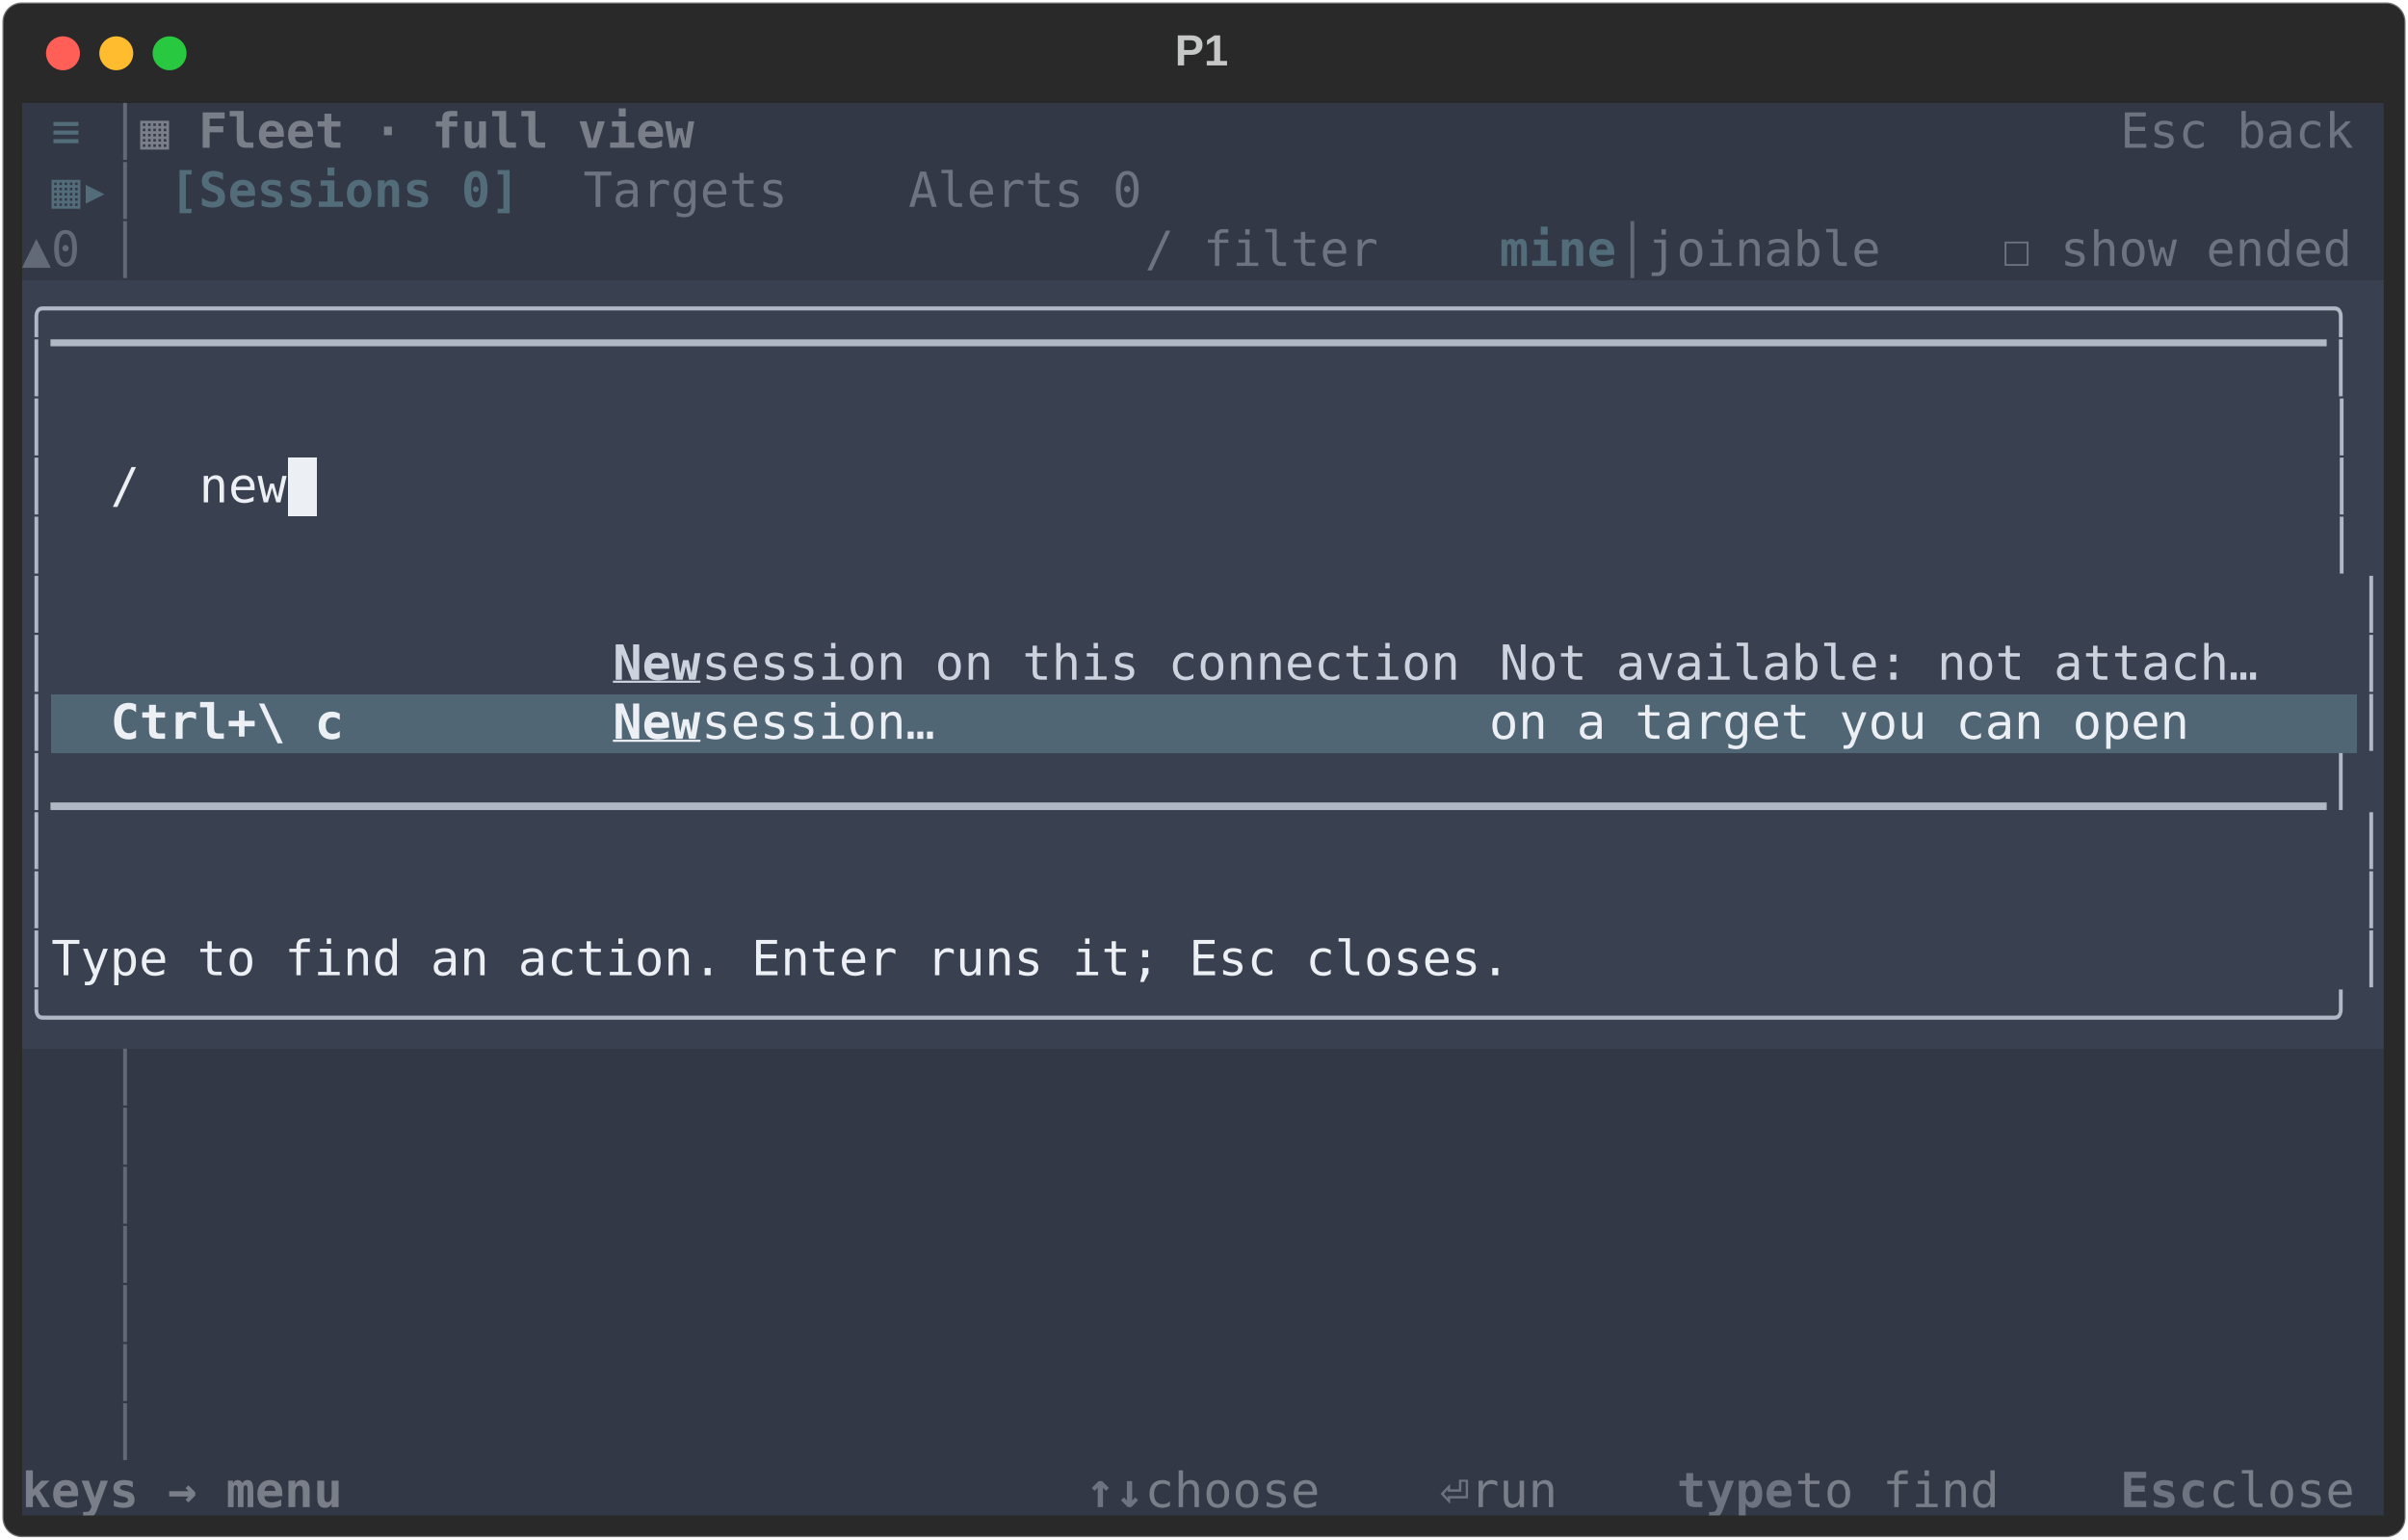
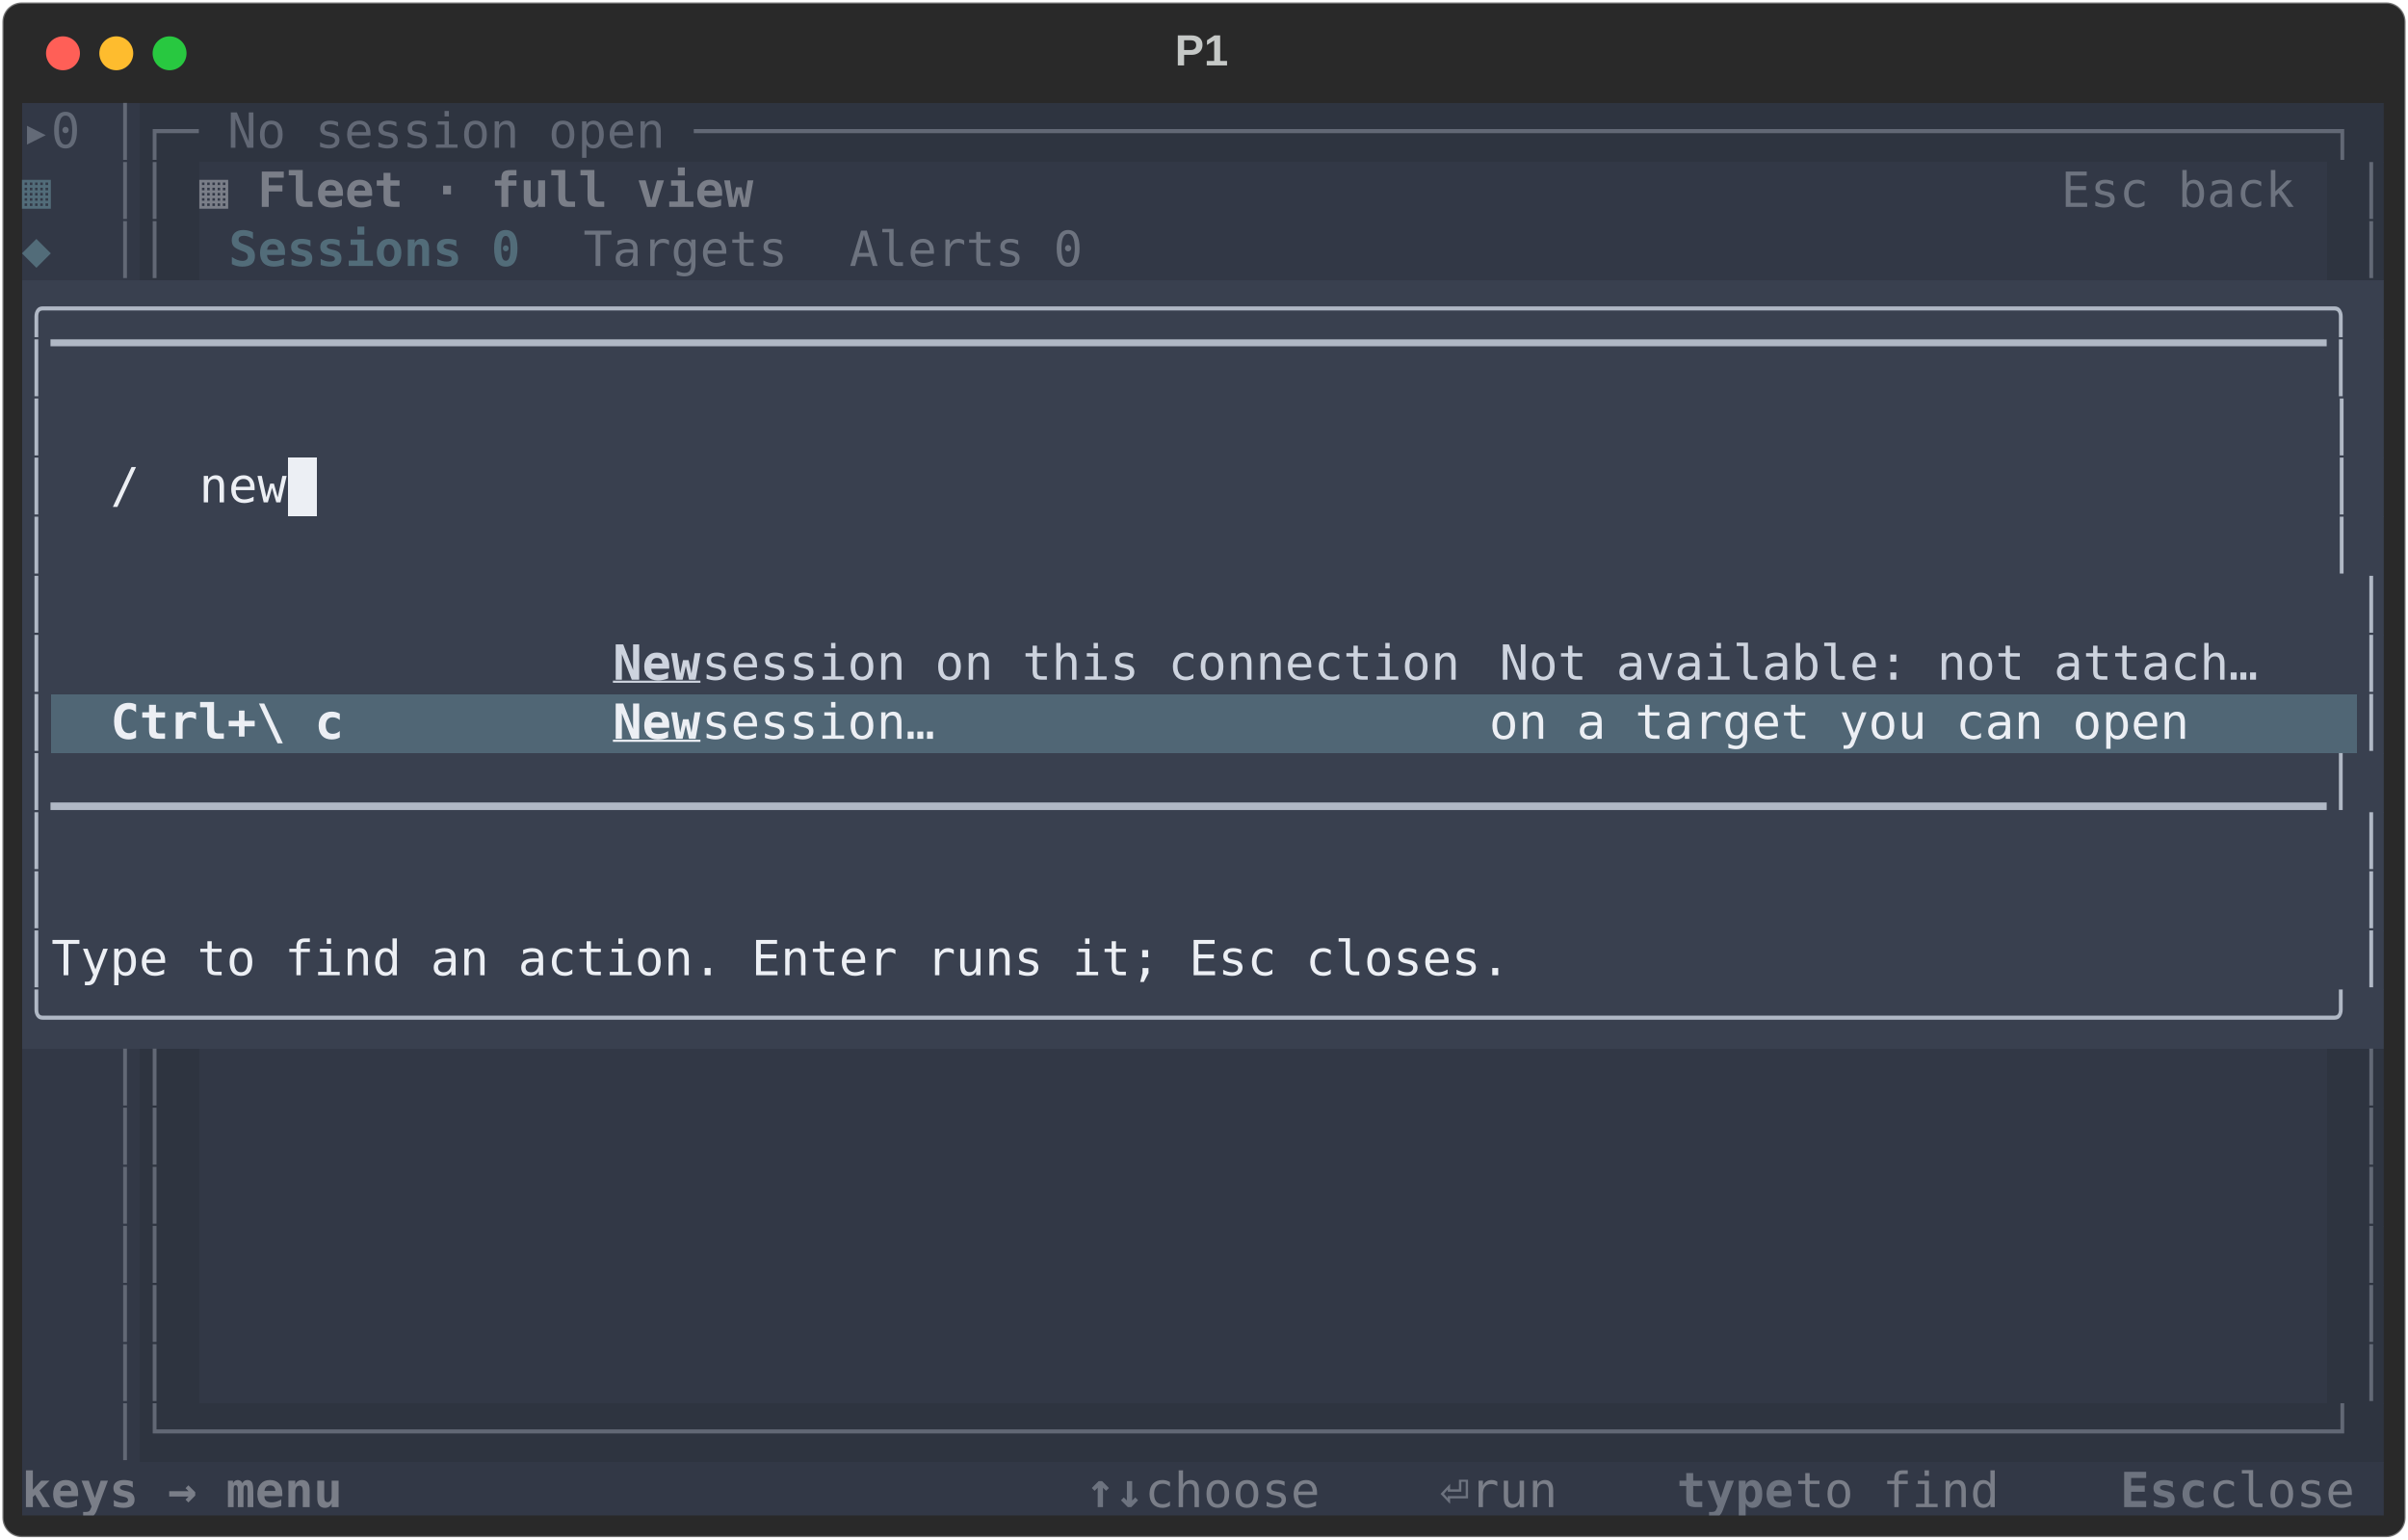
<svg xmlns="http://www.w3.org/2000/svg" class="rich-terminal" viewBox="0 0 994 635.6">
  <style>

    @font-face {
        font-family: "Fira Code";
        src: local("FiraCode-Regular"),
                url("https://cdnjs.cloudflare.com/ajax/libs/firacode/6.2.0/woff2/FiraCode-Regular.woff2") format("woff2"),
                url("https://cdnjs.cloudflare.com/ajax/libs/firacode/6.2.0/woff/FiraCode-Regular.woff") format("woff");
        font-style: normal;
        font-weight: 400;
    }
    @font-face {
        font-family: "Fira Code";
        src: local("FiraCode-Bold"),
                url("https://cdnjs.cloudflare.com/ajax/libs/firacode/6.2.0/woff2/FiraCode-Bold.woff2") format("woff2"),
                url("https://cdnjs.cloudflare.com/ajax/libs/firacode/6.2.0/woff/FiraCode-Bold.woff") format("woff");
        font-style: bold;
        font-weight: 700;
    }

    .terminal-p1-matrix {
        font-family: Fira Code, monospace;
        font-size: 20px;
        line-height: 24.4px;
        font-variant-east-asian: full-width;
    }

    .terminal-p1-title {
        font-size: 18px;
        font-weight: bold;
        font-family: arial;
    }

-     .terminal-p1-r1 { fill: #7a7e88 }
- .terminal-p1-r2 { fill: #526c79 }
+     .terminal-p1-r1 { fill: #636a77 }
+ .terminal-p1-r2 { fill: #7a7e88 }
.terminal-p1-r3 { fill: #626875 }
- .terminal-p1-r4 { fill: #7a7e88;font-weight: bold }
- .terminal-p1-r5 { fill: #6d737f }
- .terminal-p1-r6 { fill: #c5c8c6 }
- .terminal-p1-r7 { fill: #526c79;font-weight: bold }
- .terminal-p1-r8 { fill: #636a77 }
- .terminal-p1-r9 { fill: #b0b8c5 }
- .terminal-p1-r10 { fill: #00ff00 }
- .terminal-p1-r11 { fill: #eceff4 }
+ .terminal-p1-r4 { fill: #c5c8c6 }
+ .terminal-p1-r5 { fill: #526c79 }
+ .terminal-p1-r6 { fill: #eceff4 }
+ .terminal-p1-r7 { fill: #7a7e88;font-weight: bold }
+ .terminal-p1-r8 { fill: #6d737f }
+ .terminal-p1-r9 { fill: #526c79;font-weight: bold }
+ .terminal-p1-r10 { fill: #b0b8c5 }
+ .terminal-p1-r11 { fill: #00ff00 }
.terminal-p1-r12 { fill: #2e3440 }
.terminal-p1-r13 { fill: #848891 }
.terminal-p1-r14 { fill: #cdd3de;font-weight: bold }
.terminal-p1-r15 { fill: #cdd3de;font-weight: bold;text-decoration: underline; }
.terminal-p1-r16 { fill: #cdd3de }
.terminal-p1-r17 { fill: #eceff4;font-weight: bold }
.terminal-p1-r18 { fill: #eceff4;font-weight: bold;text-decoration: underline; }
.terminal-p1-r19 { fill: #6d737f;font-weight: bold }
    </style>
  <defs>
    <clipPath id="terminal-p1-clip-terminal">
      <rect x="0" y="0" width="975.0" height="584.6" />
    </clipPath>
    <clipPath id="terminal-p1-line-0">
      <rect x="0" y="1.5" width="976" height="24.65" />
    </clipPath>
    <clipPath id="terminal-p1-line-1">
      <rect x="0" y="25.9" width="976" height="24.65" />
    </clipPath>
    <clipPath id="terminal-p1-line-2">
      <rect x="0" y="50.3" width="976" height="24.65" />
    </clipPath>
    <clipPath id="terminal-p1-line-3">
      <rect x="0" y="74.7" width="976" height="24.65" />
    </clipPath>
    <clipPath id="terminal-p1-line-4">
      <rect x="0" y="99.1" width="976" height="24.65" />
    </clipPath>
    <clipPath id="terminal-p1-line-5">
      <rect x="0" y="123.5" width="976" height="24.65" />
    </clipPath>
    <clipPath id="terminal-p1-line-6">
      <rect x="0" y="147.9" width="976" height="24.65" />
    </clipPath>
    <clipPath id="terminal-p1-line-7">
      <rect x="0" y="172.3" width="976" height="24.65" />
    </clipPath>
    <clipPath id="terminal-p1-line-8">
      <rect x="0" y="196.7" width="976" height="24.65" />
    </clipPath>
    <clipPath id="terminal-p1-line-9">
      <rect x="0" y="221.1" width="976" height="24.65" />
    </clipPath>
    <clipPath id="terminal-p1-line-10">
      <rect x="0" y="245.5" width="976" height="24.65" />
    </clipPath>
    <clipPath id="terminal-p1-line-11">
      <rect x="0" y="269.9" width="976" height="24.65" />
    </clipPath>
    <clipPath id="terminal-p1-line-12">
      <rect x="0" y="294.3" width="976" height="24.65" />
    </clipPath>
    <clipPath id="terminal-p1-line-13">
      <rect x="0" y="318.7" width="976" height="24.65" />
    </clipPath>
    <clipPath id="terminal-p1-line-14">
      <rect x="0" y="343.1" width="976" height="24.65" />
    </clipPath>
    <clipPath id="terminal-p1-line-15">
      <rect x="0" y="367.5" width="976" height="24.65" />
    </clipPath>
    <clipPath id="terminal-p1-line-16">
      <rect x="0" y="391.9" width="976" height="24.65" />
    </clipPath>
    <clipPath id="terminal-p1-line-17">
      <rect x="0" y="416.3" width="976" height="24.65" />
    </clipPath>
    <clipPath id="terminal-p1-line-18">
      <rect x="0" y="440.7" width="976" height="24.65" />
    </clipPath>
    <clipPath id="terminal-p1-line-19">
      <rect x="0" y="465.1" width="976" height="24.65" />
    </clipPath>
    <clipPath id="terminal-p1-line-20">
      <rect x="0" y="489.5" width="976" height="24.65" />
    </clipPath>
    <clipPath id="terminal-p1-line-21">
      <rect x="0" y="513.9" width="976" height="24.65" />
    </clipPath>
    <clipPath id="terminal-p1-line-22">
      <rect x="0" y="538.3" width="976" height="24.65" />
    </clipPath>
  </defs>
  <rect fill="#292929" stroke="rgba(255,255,255,0.35)" stroke-width="1" x="1" y="1" width="992" height="633.6" rx="8" />
  <text class="terminal-p1-title" fill="#c5c8c6" text-anchor="middle" x="496" y="27">P1</text>
  <g transform="translate(26,22)">
    <circle cx="0" cy="0" r="7" fill="#ff5f57" />
    <circle cx="22" cy="0" r="7" fill="#febc2e" />
    <circle cx="44" cy="0" r="7" fill="#28c840" />
  </g>
  <g transform="translate(9, 41)" clip-path="url(#terminal-p1-clip-terminal)">
-     <rect fill="#323846" x="0" y="1.5" width="12.2" height="24.65" shape-rendering="crispEdges" />
-     <rect fill="#323846" x="12.2" y="1.5" width="12.2" height="24.65" shape-rendering="crispEdges" />
+     <rect fill="#323846" x="0" y="1.5" width="24.4" height="24.65" shape-rendering="crispEdges" />
    <rect fill="#323846" x="24.4" y="1.5" width="12.2" height="24.65" shape-rendering="crispEdges" />
    <rect fill="#323846" x="36.6" y="1.5" width="12.2" height="24.65" shape-rendering="crispEdges" />
-     <rect fill="#323846" x="48.8" y="1.5" width="244" height="24.65" shape-rendering="crispEdges" />
-     <rect fill="#323846" x="292.8" y="1.5" width="573.4" height="24.65" shape-rendering="crispEdges" />
-     <rect fill="#323846" x="866.2" y="1.5" width="97.6" height="24.65" shape-rendering="crispEdges" />
-     <rect fill="#323846" x="963.8" y="1.5" width="12.2" height="24.65" shape-rendering="crispEdges" />
+     <rect fill="#2e3440" x="48.8" y="1.5" width="927.2" height="24.65" shape-rendering="crispEdges" />
    <rect fill="#323846" x="0" y="25.9" width="12.2" height="24.65" shape-rendering="crispEdges" />
    <rect fill="#323846" x="12.2" y="25.9" width="24.4" height="24.65" shape-rendering="crispEdges" />
    <rect fill="#323846" x="36.6" y="25.9" width="12.2" height="24.65" shape-rendering="crispEdges" />
-     <rect fill="#323846" x="48.8" y="25.9" width="12.2" height="24.65" shape-rendering="crispEdges" />
-     <rect fill="#323846" x="61" y="25.9" width="146.4" height="24.65" shape-rendering="crispEdges" />
-     <rect fill="#323846" x="207.4" y="25.9" width="24.4" height="24.65" shape-rendering="crispEdges" />
-     <rect fill="#323846" x="231.8" y="25.9" width="109.8" height="24.65" shape-rendering="crispEdges" />
-     <rect fill="#323846" x="341.6" y="25.9" width="24.4" height="24.65" shape-rendering="crispEdges" />
-     <rect fill="#323846" x="366" y="25.9" width="122" height="24.65" shape-rendering="crispEdges" />
-     <rect fill="#323846" x="488" y="25.9" width="488" height="24.65" shape-rendering="crispEdges" />
-     <rect fill="#323846" x="0" y="50.3" width="24.4" height="24.65" shape-rendering="crispEdges" />
-     <rect fill="#323846" x="24.4" y="50.3" width="12.2" height="24.65" shape-rendering="crispEdges" />
+     <rect fill="#2e3440" x="48.8" y="25.9" width="12.2" height="24.65" shape-rendering="crispEdges" />
+     <rect fill="#2e3440" x="61" y="25.9" width="12.2" height="24.65" shape-rendering="crispEdges" />
+     <rect fill="#323846" x="73.2" y="25.9" width="244" height="24.65" shape-rendering="crispEdges" />
+     <rect fill="#323846" x="317.2" y="25.9" width="524.6" height="24.65" shape-rendering="crispEdges" />
+     <rect fill="#323846" x="841.8" y="25.9" width="97.6" height="24.65" shape-rendering="crispEdges" />
+     <rect fill="#323846" x="939.4" y="25.9" width="12.2" height="24.65" shape-rendering="crispEdges" />
+     <rect fill="#2e3440" x="951.6" y="25.9" width="12.2" height="24.65" shape-rendering="crispEdges" />
+     <rect fill="#2e3440" x="963.8" y="25.9" width="12.2" height="24.65" shape-rendering="crispEdges" />
+     <rect fill="#323846" x="0" y="50.3" width="12.2" height="24.65" shape-rendering="crispEdges" />
+     <rect fill="#323846" x="12.2" y="50.3" width="24.4" height="24.65" shape-rendering="crispEdges" />
    <rect fill="#323846" x="36.6" y="50.3" width="12.2" height="24.65" shape-rendering="crispEdges" />
-     <rect fill="#323846" x="48.8" y="50.3" width="414.8" height="24.65" shape-rendering="crispEdges" />
-     <rect fill="#323846" x="463.6" y="50.3" width="97.6" height="24.65" shape-rendering="crispEdges" />
-     <rect fill="#323846" x="561.2" y="50.3" width="48.8" height="24.65" shape-rendering="crispEdges" />
-     <rect fill="#323846" x="610" y="50.3" width="48.8" height="24.65" shape-rendering="crispEdges" />
-     <rect fill="#323846" x="658.8" y="50.3" width="12.2" height="24.65" shape-rendering="crispEdges" />
-     <rect fill="#323846" x="671" y="50.3" width="97.6" height="24.65" shape-rendering="crispEdges" />
-     <rect fill="#323846" x="768.6" y="50.3" width="48.8" height="24.65" shape-rendering="crispEdges" />
-     <rect fill="#323846" x="817.4" y="50.3" width="146.4" height="24.65" shape-rendering="crispEdges" />
-     <rect fill="#323846" x="963.8" y="50.3" width="12.2" height="24.65" shape-rendering="crispEdges" />
+     <rect fill="#2e3440" x="48.8" y="50.3" width="12.2" height="24.65" shape-rendering="crispEdges" />
+     <rect fill="#2e3440" x="61" y="50.3" width="12.2" height="24.65" shape-rendering="crispEdges" />
+     <rect fill="#323846" x="73.2" y="50.3" width="12.2" height="24.65" shape-rendering="crispEdges" />
+     <rect fill="#323846" x="85.4" y="50.3" width="122" height="24.65" shape-rendering="crispEdges" />
+     <rect fill="#323846" x="207.4" y="50.3" width="24.4" height="24.65" shape-rendering="crispEdges" />
+     <rect fill="#323846" x="231.8" y="50.3" width="85.4" height="24.65" shape-rendering="crispEdges" />
+     <rect fill="#323846" x="317.2" y="50.3" width="24.4" height="24.65" shape-rendering="crispEdges" />
+     <rect fill="#323846" x="341.6" y="50.3" width="97.6" height="24.65" shape-rendering="crispEdges" />
+     <rect fill="#323846" x="439.2" y="50.3" width="512.4" height="24.65" shape-rendering="crispEdges" />
+     <rect fill="#2e3440" x="951.6" y="50.3" width="12.2" height="24.65" shape-rendering="crispEdges" />
+     <rect fill="#2e3440" x="963.8" y="50.3" width="12.2" height="24.65" shape-rendering="crispEdges" />
    <rect fill="#39404f" x="0" y="74.7" width="976" height="24.65" shape-rendering="crispEdges" />
    <rect fill="#39404f" x="0" y="99.1" width="976" height="24.65" shape-rendering="crispEdges" />
    <rect fill="#39404f" x="0" y="123.5" width="24.4" height="24.65" shape-rendering="crispEdges" />
    <rect fill="#39404f" x="24.4" y="123.5" width="36.6" height="24.65" shape-rendering="crispEdges" />
    <rect fill="#39404f" x="61" y="123.5" width="890.6" height="24.65" shape-rendering="crispEdges" />
    <rect fill="#39404f" x="951.6" y="123.5" width="24.4" height="24.65" shape-rendering="crispEdges" />
    <rect fill="#39404f" x="0" y="147.9" width="24.4" height="24.65" shape-rendering="crispEdges" />
    <rect fill="#39404f" x="24.4" y="147.9" width="12.2" height="24.65" shape-rendering="crispEdges" />
    <rect fill="#39404f" x="36.6" y="147.9" width="12.2" height="24.65" shape-rendering="crispEdges" />
    <rect fill="#39404f" x="48.8" y="147.9" width="12.2" height="24.65" shape-rendering="crispEdges" />
    <rect fill="#39404f" x="61" y="147.9" width="12.2" height="24.65" shape-rendering="crispEdges" />
    <rect fill="#39404f" x="73.2" y="147.9" width="36.6" height="24.65" shape-rendering="crispEdges" />
    <rect fill="#eceff4" x="109.8" y="147.9" width="12.2" height="24.65" shape-rendering="crispEdges" />
    <rect fill="#39404f" x="122" y="147.9" width="817.4" height="24.65" shape-rendering="crispEdges" />
    <rect fill="#39404f" x="939.4" y="147.9" width="12.2" height="24.65" shape-rendering="crispEdges" />
    <rect fill="#39404f" x="951.6" y="147.9" width="24.4" height="24.65" shape-rendering="crispEdges" />
    <rect fill="#39404f" x="0" y="172.3" width="24.4" height="24.65" shape-rendering="crispEdges" />
    <rect fill="#39404f" x="24.4" y="172.3" width="12.2" height="24.65" shape-rendering="crispEdges" />
    <rect fill="#39404f" x="36.6" y="172.3" width="24.4" height="24.65" shape-rendering="crispEdges" />
    <rect fill="#39404f" x="61" y="172.3" width="890.6" height="24.65" shape-rendering="crispEdges" />
    <rect fill="#39404f" x="951.6" y="172.3" width="24.4" height="24.65" shape-rendering="crispEdges" />
    <rect fill="#39404f" x="0" y="196.7" width="12.2" height="24.65" shape-rendering="crispEdges" />
    <rect fill="#39404f" x="12.2" y="196.7" width="951.6" height="24.65" shape-rendering="crispEdges" />
    <rect fill="#39404f" x="963.8" y="196.7" width="12.2" height="24.65" shape-rendering="crispEdges" />
    <rect fill="#39404f" x="0" y="221.1" width="12.2" height="24.65" shape-rendering="crispEdges" />
    <rect fill="#39404f" x="12.2" y="221.1" width="24.4" height="24.65" shape-rendering="crispEdges" />
    <rect fill="#39404f" x="36.6" y="221.1" width="207.4" height="24.65" shape-rendering="crispEdges" />
    <rect fill="#39404f" x="244" y="221.1" width="36.6" height="24.65" shape-rendering="crispEdges" />
    <rect fill="#39404f" x="280.6" y="221.1" width="329.4" height="24.65" shape-rendering="crispEdges" />
    <rect fill="#39404f" x="610" y="221.1" width="329.4" height="24.65" shape-rendering="crispEdges" />
    <rect fill="#39404f" x="939.4" y="221.1" width="24.4" height="24.65" shape-rendering="crispEdges" />
    <rect fill="#39404f" x="963.8" y="221.1" width="12.2" height="24.65" shape-rendering="crispEdges" />
    <rect fill="#39404f" x="0" y="245.5" width="12.2" height="24.65" shape-rendering="crispEdges" />
    <rect fill="#506675" x="12.2" y="245.5" width="24.4" height="24.65" shape-rendering="crispEdges" />
    <rect fill="#506675" x="36.6" y="245.5" width="207.4" height="24.65" shape-rendering="crispEdges" />
    <rect fill="#506675" x="244" y="245.5" width="36.6" height="24.65" shape-rendering="crispEdges" />
    <rect fill="#506675" x="280.6" y="245.5" width="658.8" height="24.65" shape-rendering="crispEdges" />
    <rect fill="#506675" x="939.4" y="245.5" width="24.4" height="24.65" shape-rendering="crispEdges" />
    <rect fill="#39404f" x="963.8" y="245.5" width="12.2" height="24.65" shape-rendering="crispEdges" />
    <rect fill="#39404f" x="0" y="269.9" width="976" height="24.65" shape-rendering="crispEdges" />
    <rect fill="#39404f" x="0" y="294.3" width="12.2" height="24.65" shape-rendering="crispEdges" />
    <rect fill="#39404f" x="12.2" y="294.3" width="951.6" height="24.65" shape-rendering="crispEdges" />
    <rect fill="#39404f" x="963.8" y="294.3" width="12.2" height="24.65" shape-rendering="crispEdges" />
    <rect fill="#39404f" x="0" y="318.7" width="12.2" height="24.65" shape-rendering="crispEdges" />
    <rect fill="#39404f" x="12.2" y="318.7" width="951.6" height="24.65" shape-rendering="crispEdges" />
    <rect fill="#39404f" x="963.8" y="318.7" width="12.2" height="24.65" shape-rendering="crispEdges" />
    <rect fill="#39404f" x="0" y="343.1" width="12.2" height="24.65" shape-rendering="crispEdges" />
    <rect fill="#39404f" x="12.2" y="343.1" width="610" height="24.65" shape-rendering="crispEdges" />
    <rect fill="#39404f" x="622.2" y="343.1" width="341.6" height="24.65" shape-rendering="crispEdges" />
    <rect fill="#39404f" x="963.8" y="343.1" width="12.2" height="24.65" shape-rendering="crispEdges" />
    <rect fill="#39404f" x="0" y="367.5" width="976" height="24.65" shape-rendering="crispEdges" />
    <rect fill="#323846" x="0" y="391.9" width="36.6" height="24.65" shape-rendering="crispEdges" />
    <rect fill="#323846" x="36.6" y="391.9" width="12.2" height="24.65" shape-rendering="crispEdges" />
-     <rect fill="#323846" x="48.8" y="391.9" width="927.2" height="24.65" shape-rendering="crispEdges" />
+     <rect fill="#2e3440" x="48.8" y="391.9" width="12.2" height="24.65" shape-rendering="crispEdges" />
+     <rect fill="#2e3440" x="61" y="391.9" width="12.2" height="24.65" shape-rendering="crispEdges" />
+     <rect fill="#323846" x="73.2" y="391.9" width="878.4" height="24.65" shape-rendering="crispEdges" />
+     <rect fill="#2e3440" x="951.6" y="391.9" width="12.2" height="24.65" shape-rendering="crispEdges" />
+     <rect fill="#2e3440" x="963.8" y="391.9" width="12.2" height="24.65" shape-rendering="crispEdges" />
    <rect fill="#323846" x="0" y="416.3" width="36.6" height="24.65" shape-rendering="crispEdges" />
    <rect fill="#323846" x="36.6" y="416.3" width="12.2" height="24.65" shape-rendering="crispEdges" />
-     <rect fill="#323846" x="48.8" y="416.3" width="927.2" height="24.65" shape-rendering="crispEdges" />
+     <rect fill="#2e3440" x="48.8" y="416.3" width="12.2" height="24.65" shape-rendering="crispEdges" />
+     <rect fill="#2e3440" x="61" y="416.3" width="12.2" height="24.65" shape-rendering="crispEdges" />
+     <rect fill="#323846" x="73.2" y="416.3" width="878.4" height="24.65" shape-rendering="crispEdges" />
+     <rect fill="#2e3440" x="951.6" y="416.3" width="12.2" height="24.65" shape-rendering="crispEdges" />
+     <rect fill="#2e3440" x="963.8" y="416.3" width="12.2" height="24.65" shape-rendering="crispEdges" />
    <rect fill="#323846" x="0" y="440.7" width="36.6" height="24.65" shape-rendering="crispEdges" />
    <rect fill="#323846" x="36.6" y="440.7" width="12.2" height="24.65" shape-rendering="crispEdges" />
-     <rect fill="#323846" x="48.8" y="440.7" width="927.2" height="24.65" shape-rendering="crispEdges" />
+     <rect fill="#2e3440" x="48.8" y="440.7" width="12.2" height="24.65" shape-rendering="crispEdges" />
+     <rect fill="#2e3440" x="61" y="440.7" width="12.2" height="24.65" shape-rendering="crispEdges" />
+     <rect fill="#323846" x="73.2" y="440.7" width="878.4" height="24.65" shape-rendering="crispEdges" />
+     <rect fill="#2e3440" x="951.6" y="440.7" width="12.2" height="24.65" shape-rendering="crispEdges" />
+     <rect fill="#2e3440" x="963.8" y="440.7" width="12.2" height="24.65" shape-rendering="crispEdges" />
    <rect fill="#323846" x="0" y="465.1" width="36.6" height="24.65" shape-rendering="crispEdges" />
    <rect fill="#323846" x="36.6" y="465.1" width="12.2" height="24.65" shape-rendering="crispEdges" />
-     <rect fill="#323846" x="48.8" y="465.1" width="927.2" height="24.65" shape-rendering="crispEdges" />
+     <rect fill="#2e3440" x="48.8" y="465.1" width="12.2" height="24.65" shape-rendering="crispEdges" />
+     <rect fill="#2e3440" x="61" y="465.1" width="12.2" height="24.65" shape-rendering="crispEdges" />
+     <rect fill="#323846" x="73.2" y="465.1" width="878.4" height="24.65" shape-rendering="crispEdges" />
+     <rect fill="#2e3440" x="951.6" y="465.1" width="12.2" height="24.65" shape-rendering="crispEdges" />
+     <rect fill="#2e3440" x="963.8" y="465.1" width="12.2" height="24.65" shape-rendering="crispEdges" />
    <rect fill="#323846" x="0" y="489.5" width="36.6" height="24.65" shape-rendering="crispEdges" />
    <rect fill="#323846" x="36.6" y="489.5" width="12.2" height="24.65" shape-rendering="crispEdges" />
-     <rect fill="#323846" x="48.8" y="489.5" width="927.2" height="24.65" shape-rendering="crispEdges" />
+     <rect fill="#2e3440" x="48.8" y="489.5" width="12.2" height="24.65" shape-rendering="crispEdges" />
+     <rect fill="#2e3440" x="61" y="489.5" width="12.2" height="24.65" shape-rendering="crispEdges" />
+     <rect fill="#323846" x="73.2" y="489.5" width="878.4" height="24.65" shape-rendering="crispEdges" />
+     <rect fill="#2e3440" x="951.6" y="489.5" width="12.2" height="24.65" shape-rendering="crispEdges" />
+     <rect fill="#2e3440" x="963.8" y="489.5" width="12.2" height="24.65" shape-rendering="crispEdges" />
    <rect fill="#323846" x="0" y="513.9" width="36.6" height="24.65" shape-rendering="crispEdges" />
    <rect fill="#323846" x="36.6" y="513.9" width="12.2" height="24.65" shape-rendering="crispEdges" />
-     <rect fill="#323846" x="48.8" y="513.9" width="927.2" height="24.65" shape-rendering="crispEdges" />
+     <rect fill="#2e3440" x="48.8" y="513.9" width="12.2" height="24.65" shape-rendering="crispEdges" />
+     <rect fill="#2e3440" x="61" y="513.9" width="12.2" height="24.65" shape-rendering="crispEdges" />
+     <rect fill="#323846" x="73.2" y="513.9" width="878.4" height="24.65" shape-rendering="crispEdges" />
+     <rect fill="#2e3440" x="951.6" y="513.9" width="12.2" height="24.65" shape-rendering="crispEdges" />
+     <rect fill="#2e3440" x="963.8" y="513.9" width="12.2" height="24.65" shape-rendering="crispEdges" />
    <rect fill="#323846" x="0" y="538.3" width="36.6" height="24.65" shape-rendering="crispEdges" />
    <rect fill="#323846" x="36.6" y="538.3" width="12.2" height="24.65" shape-rendering="crispEdges" />
-     <rect fill="#323846" x="48.8" y="538.3" width="927.2" height="24.65" shape-rendering="crispEdges" />
+     <rect fill="#2e3440" x="48.8" y="538.3" width="927.2" height="24.65" shape-rendering="crispEdges" />
    <rect fill="#323846" x="0" y="562.7" width="134.2" height="24.65" shape-rendering="crispEdges" />
    <rect fill="#323846" x="134.2" y="562.7" width="305" height="24.65" shape-rendering="crispEdges" />
    <rect fill="#323846" x="439.2" y="562.7" width="24.4" height="24.65" shape-rendering="crispEdges" />
    <rect fill="#323846" x="463.6" y="562.7" width="122" height="24.65" shape-rendering="crispEdges" />
    <rect fill="#323846" x="585.6" y="562.7" width="12.2" height="24.65" shape-rendering="crispEdges" />
    <rect fill="#323846" x="597.8" y="562.7" width="85.4" height="24.65" shape-rendering="crispEdges" />
    <rect fill="#323846" x="683.2" y="562.7" width="48.8" height="24.65" shape-rendering="crispEdges" />
    <rect fill="#323846" x="732" y="562.7" width="134.2" height="24.65" shape-rendering="crispEdges" />
    <rect fill="#323846" x="866.2" y="562.7" width="36.6" height="24.65" shape-rendering="crispEdges" />
    <rect fill="#323846" x="902.8" y="562.7" width="73.2" height="24.65" shape-rendering="crispEdges" />
    <g class="terminal-p1-matrix">
-       <text class="terminal-p1-r2" x="12.2" y="20" textLength="12.2" clip-path="url(#terminal-p1-line-0)">≡</text>
+       <text class="terminal-p1-r1" x="0" y="20" textLength="24.4" clip-path="url(#terminal-p1-line-0)">▸0</text>
      <text class="terminal-p1-r3" x="36.6" y="20" textLength="12.2" clip-path="url(#terminal-p1-line-0)">│</text>
-       <text class="terminal-p1-r4" x="48.8" y="20" textLength="244" clip-path="url(#terminal-p1-line-0)"> ▦ Fleet · full view</text>
-       <text class="terminal-p1-r5" x="866.2" y="20" textLength="97.6" clip-path="url(#terminal-p1-line-0)">Esc back</text>
-       <text class="terminal-p1-r6" x="976" y="20" textLength="12.2" clip-path="url(#terminal-p1-line-0)">
- </text>
-       <text class="terminal-p1-r2" x="12.2" y="44.4" textLength="24.4" clip-path="url(#terminal-p1-line-1)">▦▸</text>
+       <text class="terminal-p1-r3" x="48.8" y="20" textLength="927.2" clip-path="url(#terminal-p1-line-0)">┌─ No session open ────────────────────────────────────────────────────────┐</text>
+       <text class="terminal-p1-r4" x="976" y="20" textLength="12.2" clip-path="url(#terminal-p1-line-0)">
+ </text>
+       <text class="terminal-p1-r5" x="0" y="44.4" textLength="12.2" clip-path="url(#terminal-p1-line-1)">▦</text>
      <text class="terminal-p1-r3" x="36.6" y="44.4" textLength="12.2" clip-path="url(#terminal-p1-line-1)">│</text>
-       <text class="terminal-p1-r7" x="61" y="44.4" textLength="146.4" clip-path="url(#terminal-p1-line-1)">[Sessions 0]</text>
-       <text class="terminal-p1-r5" x="231.8" y="44.4" textLength="109.8" clip-path="url(#terminal-p1-line-1)"> Targets </text>
-       <text class="terminal-p1-r5" x="366" y="44.4" textLength="122" clip-path="url(#terminal-p1-line-1)"> Alerts 0 </text>
-       <text class="terminal-p1-r6" x="976" y="44.4" textLength="12.2" clip-path="url(#terminal-p1-line-1)">
- </text>
-       <text class="terminal-p1-r8" x="0" y="68.8" textLength="24.4" clip-path="url(#terminal-p1-line-2)">▲0</text>
+       <text class="terminal-p1-r3" x="48.8" y="44.4" textLength="12.2" clip-path="url(#terminal-p1-line-1)">│</text>
+       <text class="terminal-p1-r7" x="73.2" y="44.4" textLength="244" clip-path="url(#terminal-p1-line-1)"> ▦ Fleet · full view</text>
+       <text class="terminal-p1-r8" x="841.8" y="44.4" textLength="97.6" clip-path="url(#terminal-p1-line-1)">Esc back</text>
+       <text class="terminal-p1-r3" x="963.8" y="44.4" textLength="12.2" clip-path="url(#terminal-p1-line-1)">│</text>
+       <text class="terminal-p1-r4" x="976" y="44.4" textLength="12.2" clip-path="url(#terminal-p1-line-1)">
+ </text>
+       <text class="terminal-p1-r5" x="0" y="68.8" textLength="12.2" clip-path="url(#terminal-p1-line-2)">◆</text>
      <text class="terminal-p1-r3" x="36.6" y="68.8" textLength="12.2" clip-path="url(#terminal-p1-line-2)">│</text>
-       <text class="terminal-p1-r5" x="463.6" y="68.8" textLength="97.6" clip-path="url(#terminal-p1-line-2)">/ filter</text>
-       <text class="terminal-p1-r7" x="610" y="68.8" textLength="48.8" clip-path="url(#terminal-p1-line-2)">mine</text>
-       <text class="terminal-p1-r3" x="658.8" y="68.8" textLength="12.2" clip-path="url(#terminal-p1-line-2)">│</text>
-       <text class="terminal-p1-r5" x="671" y="68.8" textLength="97.6" clip-path="url(#terminal-p1-line-2)">joinable</text>
-       <text class="terminal-p1-r5" x="817.4" y="68.8" textLength="146.4" clip-path="url(#terminal-p1-line-2)">☐ show ended</text>
-       <text class="terminal-p1-r6" x="976" y="68.8" textLength="12.2" clip-path="url(#terminal-p1-line-2)">
- </text>
-       <text class="terminal-p1-r9" x="0" y="93.2" textLength="976" clip-path="url(#terminal-p1-line-3)">╭──────────────────────────────────────────────────────────────────────────────╮</text>
-       <text class="terminal-p1-r6" x="976" y="93.2" textLength="12.2" clip-path="url(#terminal-p1-line-3)">
- </text>
-       <text class="terminal-p1-r9" x="0" y="117.6" textLength="976" clip-path="url(#terminal-p1-line-4)">│▔▔▔▔▔▔▔▔▔▔▔▔▔▔▔▔▔▔▔▔▔▔▔▔▔▔▔▔▔▔▔▔▔▔▔▔▔▔▔▔▔▔▔▔▔▔▔▔▔▔▔▔▔▔▔▔▔▔▔▔▔▔▔▔▔▔▔▔▔▔▔▔▔▔▔▔▔▔│</text>
-       <text class="terminal-p1-r6" x="976" y="117.6" textLength="12.2" clip-path="url(#terminal-p1-line-4)">
- </text>
-       <text class="terminal-p1-r9" x="0" y="142" textLength="24.4" clip-path="url(#terminal-p1-line-5)">│ </text>
-       <text class="terminal-p1-r9" x="951.6" y="142" textLength="24.4" clip-path="url(#terminal-p1-line-5)"> │</text>
-       <text class="terminal-p1-r6" x="976" y="142" textLength="12.2" clip-path="url(#terminal-p1-line-5)">
- </text>
-       <text class="terminal-p1-r9" x="0" y="166.4" textLength="24.4" clip-path="url(#terminal-p1-line-6)">│ </text>
-       <text class="terminal-p1-r11" x="36.6" y="166.4" textLength="12.2" clip-path="url(#terminal-p1-line-6)">/</text>
-       <text class="terminal-p1-r11" x="73.2" y="166.4" textLength="36.6" clip-path="url(#terminal-p1-line-6)">new</text>
-       <text class="terminal-p1-r9" x="951.6" y="166.4" textLength="24.4" clip-path="url(#terminal-p1-line-6)"> │</text>
-       <text class="terminal-p1-r6" x="976" y="166.4" textLength="12.2" clip-path="url(#terminal-p1-line-6)">
- </text>
-       <text class="terminal-p1-r9" x="0" y="190.8" textLength="24.4" clip-path="url(#terminal-p1-line-7)">│ </text>
-       <text class="terminal-p1-r9" x="951.6" y="190.8" textLength="24.4" clip-path="url(#terminal-p1-line-7)"> │</text>
-       <text class="terminal-p1-r6" x="976" y="190.8" textLength="12.2" clip-path="url(#terminal-p1-line-7)">
- </text>
-       <text class="terminal-p1-r9" x="0" y="215.2" textLength="12.2" clip-path="url(#terminal-p1-line-8)">│</text>
-       <text class="terminal-p1-r9" x="963.8" y="215.2" textLength="12.2" clip-path="url(#terminal-p1-line-8)">│</text>
-       <text class="terminal-p1-r6" x="976" y="215.2" textLength="12.2" clip-path="url(#terminal-p1-line-8)">
- </text>
-       <text class="terminal-p1-r9" x="0" y="239.6" textLength="12.2" clip-path="url(#terminal-p1-line-9)">│</text>
+       <text class="terminal-p1-r3" x="48.8" y="68.8" textLength="12.2" clip-path="url(#terminal-p1-line-2)">│</text>
+       <text class="terminal-p1-r9" x="85.4" y="68.8" textLength="122" clip-path="url(#terminal-p1-line-2)">Sessions 0</text>
+       <text class="terminal-p1-r8" x="231.8" y="68.8" textLength="85.4" clip-path="url(#terminal-p1-line-2)">Targets</text>
+       <text class="terminal-p1-r8" x="341.6" y="68.8" textLength="97.6" clip-path="url(#terminal-p1-line-2)">Alerts 0</text>
+       <text class="terminal-p1-r3" x="963.8" y="68.8" textLength="12.2" clip-path="url(#terminal-p1-line-2)">│</text>
+       <text class="terminal-p1-r4" x="976" y="68.8" textLength="12.2" clip-path="url(#terminal-p1-line-2)">
+ </text>
+       <text class="terminal-p1-r10" x="0" y="93.2" textLength="976" clip-path="url(#terminal-p1-line-3)">╭──────────────────────────────────────────────────────────────────────────────╮</text>
+       <text class="terminal-p1-r4" x="976" y="93.2" textLength="12.2" clip-path="url(#terminal-p1-line-3)">
+ </text>
+       <text class="terminal-p1-r10" x="0" y="117.6" textLength="976" clip-path="url(#terminal-p1-line-4)">│▔▔▔▔▔▔▔▔▔▔▔▔▔▔▔▔▔▔▔▔▔▔▔▔▔▔▔▔▔▔▔▔▔▔▔▔▔▔▔▔▔▔▔▔▔▔▔▔▔▔▔▔▔▔▔▔▔▔▔▔▔▔▔▔▔▔▔▔▔▔▔▔▔▔▔▔▔▔│</text>
+       <text class="terminal-p1-r4" x="976" y="117.6" textLength="12.2" clip-path="url(#terminal-p1-line-4)">
+ </text>
+       <text class="terminal-p1-r10" x="0" y="142" textLength="24.4" clip-path="url(#terminal-p1-line-5)">│ </text>
+       <text class="terminal-p1-r10" x="951.6" y="142" textLength="24.4" clip-path="url(#terminal-p1-line-5)"> │</text>
+       <text class="terminal-p1-r4" x="976" y="142" textLength="12.2" clip-path="url(#terminal-p1-line-5)">
+ </text>
+       <text class="terminal-p1-r10" x="0" y="166.4" textLength="24.4" clip-path="url(#terminal-p1-line-6)">│ </text>
+       <text class="terminal-p1-r6" x="36.6" y="166.4" textLength="12.2" clip-path="url(#terminal-p1-line-6)">/</text>
+       <text class="terminal-p1-r6" x="73.2" y="166.4" textLength="36.6" clip-path="url(#terminal-p1-line-6)">new</text>
+       <text class="terminal-p1-r10" x="951.6" y="166.4" textLength="24.4" clip-path="url(#terminal-p1-line-6)"> │</text>
+       <text class="terminal-p1-r4" x="976" y="166.4" textLength="12.2" clip-path="url(#terminal-p1-line-6)">
+ </text>
+       <text class="terminal-p1-r10" x="0" y="190.8" textLength="24.4" clip-path="url(#terminal-p1-line-7)">│ </text>
+       <text class="terminal-p1-r10" x="951.6" y="190.8" textLength="24.4" clip-path="url(#terminal-p1-line-7)"> │</text>
+       <text class="terminal-p1-r4" x="976" y="190.8" textLength="12.2" clip-path="url(#terminal-p1-line-7)">
+ </text>
+       <text class="terminal-p1-r10" x="0" y="215.2" textLength="12.2" clip-path="url(#terminal-p1-line-8)">│</text>
+       <text class="terminal-p1-r10" x="963.8" y="215.2" textLength="12.2" clip-path="url(#terminal-p1-line-8)">│</text>
+       <text class="terminal-p1-r4" x="976" y="215.2" textLength="12.2" clip-path="url(#terminal-p1-line-8)">
+ </text>
+       <text class="terminal-p1-r10" x="0" y="239.6" textLength="12.2" clip-path="url(#terminal-p1-line-9)">│</text>
      <text class="terminal-p1-r15" x="244" y="239.6" textLength="36.6" clip-path="url(#terminal-p1-line-9)">New</text>
      <text class="terminal-p1-r16" x="280.6" y="239.6" textLength="329.4" clip-path="url(#terminal-p1-line-9)"> session on this connection</text>
      <text class="terminal-p1-r16" x="610" y="239.6" textLength="329.4" clip-path="url(#terminal-p1-line-9)"> Not available: not attach…</text>
-       <text class="terminal-p1-r9" x="963.8" y="239.6" textLength="12.2" clip-path="url(#terminal-p1-line-9)">│</text>
-       <text class="terminal-p1-r6" x="976" y="239.6" textLength="12.2" clip-path="url(#terminal-p1-line-9)">
- </text>
-       <text class="terminal-p1-r9" x="0" y="264" textLength="12.2" clip-path="url(#terminal-p1-line-10)">│</text>
+       <text class="terminal-p1-r10" x="963.8" y="239.6" textLength="12.2" clip-path="url(#terminal-p1-line-9)">│</text>
+       <text class="terminal-p1-r4" x="976" y="239.6" textLength="12.2" clip-path="url(#terminal-p1-line-9)">
+ </text>
+       <text class="terminal-p1-r10" x="0" y="264" textLength="12.2" clip-path="url(#terminal-p1-line-10)">│</text>
      <text class="terminal-p1-r17" x="36.6" y="264" textLength="207.4" clip-path="url(#terminal-p1-line-10)">Ctrl+\ c         </text>
      <text class="terminal-p1-r18" x="244" y="264" textLength="36.6" clip-path="url(#terminal-p1-line-10)">New</text>
-       <text class="terminal-p1-r11" x="280.6" y="264" textLength="658.8" clip-path="url(#terminal-p1-line-10)"> session…                   on a target you can open  </text>
-       <text class="terminal-p1-r9" x="963.8" y="264" textLength="12.2" clip-path="url(#terminal-p1-line-10)">│</text>
-       <text class="terminal-p1-r6" x="976" y="264" textLength="12.2" clip-path="url(#terminal-p1-line-10)">
- </text>
-       <text class="terminal-p1-r9" x="0" y="288.4" textLength="976" clip-path="url(#terminal-p1-line-11)">│▁▁▁▁▁▁▁▁▁▁▁▁▁▁▁▁▁▁▁▁▁▁▁▁▁▁▁▁▁▁▁▁▁▁▁▁▁▁▁▁▁▁▁▁▁▁▁▁▁▁▁▁▁▁▁▁▁▁▁▁▁▁▁▁▁▁▁▁▁▁▁▁▁▁▁▁▁▁│</text>
-       <text class="terminal-p1-r6" x="976" y="288.4" textLength="12.2" clip-path="url(#terminal-p1-line-11)">
- </text>
-       <text class="terminal-p1-r9" x="0" y="312.8" textLength="12.2" clip-path="url(#terminal-p1-line-12)">│</text>
-       <text class="terminal-p1-r9" x="963.8" y="312.8" textLength="12.2" clip-path="url(#terminal-p1-line-12)">│</text>
-       <text class="terminal-p1-r6" x="976" y="312.8" textLength="12.2" clip-path="url(#terminal-p1-line-12)">
- </text>
-       <text class="terminal-p1-r9" x="0" y="337.2" textLength="12.2" clip-path="url(#terminal-p1-line-13)">│</text>
-       <text class="terminal-p1-r9" x="963.8" y="337.2" textLength="12.2" clip-path="url(#terminal-p1-line-13)">│</text>
-       <text class="terminal-p1-r6" x="976" y="337.2" textLength="12.2" clip-path="url(#terminal-p1-line-13)">
- </text>
-       <text class="terminal-p1-r9" x="0" y="361.6" textLength="12.2" clip-path="url(#terminal-p1-line-14)">│</text>
-       <text class="terminal-p1-r11" x="12.2" y="361.6" textLength="610" clip-path="url(#terminal-p1-line-14)">Type to find an action. Enter runs it; Esc closes.</text>
-       <text class="terminal-p1-r9" x="963.8" y="361.6" textLength="12.2" clip-path="url(#terminal-p1-line-14)">│</text>
-       <text class="terminal-p1-r6" x="976" y="361.6" textLength="12.2" clip-path="url(#terminal-p1-line-14)">
- </text>
-       <text class="terminal-p1-r9" x="0" y="386" textLength="976" clip-path="url(#terminal-p1-line-15)">╰──────────────────────────────────────────────────────────────────────────────╯</text>
-       <text class="terminal-p1-r6" x="976" y="386" textLength="12.2" clip-path="url(#terminal-p1-line-15)">
+       <text class="terminal-p1-r6" x="280.6" y="264" textLength="658.8" clip-path="url(#terminal-p1-line-10)"> session…                   on a target you can open  </text>
+       <text class="terminal-p1-r10" x="963.8" y="264" textLength="12.2" clip-path="url(#terminal-p1-line-10)">│</text>
+       <text class="terminal-p1-r4" x="976" y="264" textLength="12.2" clip-path="url(#terminal-p1-line-10)">
+ </text>
+       <text class="terminal-p1-r10" x="0" y="288.4" textLength="976" clip-path="url(#terminal-p1-line-11)">│▁▁▁▁▁▁▁▁▁▁▁▁▁▁▁▁▁▁▁▁▁▁▁▁▁▁▁▁▁▁▁▁▁▁▁▁▁▁▁▁▁▁▁▁▁▁▁▁▁▁▁▁▁▁▁▁▁▁▁▁▁▁▁▁▁▁▁▁▁▁▁▁▁▁▁▁▁▁│</text>
+       <text class="terminal-p1-r4" x="976" y="288.4" textLength="12.2" clip-path="url(#terminal-p1-line-11)">
+ </text>
+       <text class="terminal-p1-r10" x="0" y="312.8" textLength="12.2" clip-path="url(#terminal-p1-line-12)">│</text>
+       <text class="terminal-p1-r10" x="963.8" y="312.8" textLength="12.2" clip-path="url(#terminal-p1-line-12)">│</text>
+       <text class="terminal-p1-r4" x="976" y="312.8" textLength="12.2" clip-path="url(#terminal-p1-line-12)">
+ </text>
+       <text class="terminal-p1-r10" x="0" y="337.2" textLength="12.2" clip-path="url(#terminal-p1-line-13)">│</text>
+       <text class="terminal-p1-r10" x="963.8" y="337.2" textLength="12.2" clip-path="url(#terminal-p1-line-13)">│</text>
+       <text class="terminal-p1-r4" x="976" y="337.2" textLength="12.2" clip-path="url(#terminal-p1-line-13)">
+ </text>
+       <text class="terminal-p1-r10" x="0" y="361.6" textLength="12.2" clip-path="url(#terminal-p1-line-14)">│</text>
+       <text class="terminal-p1-r6" x="12.2" y="361.6" textLength="610" clip-path="url(#terminal-p1-line-14)">Type to find an action. Enter runs it; Esc closes.</text>
+       <text class="terminal-p1-r10" x="963.8" y="361.6" textLength="12.2" clip-path="url(#terminal-p1-line-14)">│</text>
+       <text class="terminal-p1-r4" x="976" y="361.6" textLength="12.2" clip-path="url(#terminal-p1-line-14)">
+ </text>
+       <text class="terminal-p1-r10" x="0" y="386" textLength="976" clip-path="url(#terminal-p1-line-15)">╰──────────────────────────────────────────────────────────────────────────────╯</text>
+       <text class="terminal-p1-r4" x="976" y="386" textLength="12.2" clip-path="url(#terminal-p1-line-15)">
</text>
      <text class="terminal-p1-r3" x="36.6" y="410.4" textLength="12.2" clip-path="url(#terminal-p1-line-16)">│</text>
-       <text class="terminal-p1-r6" x="976" y="410.4" textLength="12.2" clip-path="url(#terminal-p1-line-16)">
+       <text class="terminal-p1-r3" x="48.8" y="410.4" textLength="12.2" clip-path="url(#terminal-p1-line-16)">│</text>
+       <text class="terminal-p1-r3" x="963.8" y="410.4" textLength="12.2" clip-path="url(#terminal-p1-line-16)">│</text>
+       <text class="terminal-p1-r4" x="976" y="410.4" textLength="12.2" clip-path="url(#terminal-p1-line-16)">
</text>
      <text class="terminal-p1-r3" x="36.6" y="434.8" textLength="12.2" clip-path="url(#terminal-p1-line-17)">│</text>
-       <text class="terminal-p1-r6" x="976" y="434.8" textLength="12.2" clip-path="url(#terminal-p1-line-17)">
+       <text class="terminal-p1-r3" x="48.8" y="434.8" textLength="12.2" clip-path="url(#terminal-p1-line-17)">│</text>
+       <text class="terminal-p1-r3" x="963.8" y="434.8" textLength="12.2" clip-path="url(#terminal-p1-line-17)">│</text>
+       <text class="terminal-p1-r4" x="976" y="434.8" textLength="12.2" clip-path="url(#terminal-p1-line-17)">
</text>
      <text class="terminal-p1-r3" x="36.6" y="459.2" textLength="12.2" clip-path="url(#terminal-p1-line-18)">│</text>
-       <text class="terminal-p1-r6" x="976" y="459.2" textLength="12.2" clip-path="url(#terminal-p1-line-18)">
+       <text class="terminal-p1-r3" x="48.8" y="459.2" textLength="12.2" clip-path="url(#terminal-p1-line-18)">│</text>
+       <text class="terminal-p1-r3" x="963.8" y="459.2" textLength="12.2" clip-path="url(#terminal-p1-line-18)">│</text>
+       <text class="terminal-p1-r4" x="976" y="459.2" textLength="12.2" clip-path="url(#terminal-p1-line-18)">
</text>
      <text class="terminal-p1-r3" x="36.6" y="483.6" textLength="12.2" clip-path="url(#terminal-p1-line-19)">│</text>
-       <text class="terminal-p1-r6" x="976" y="483.6" textLength="12.2" clip-path="url(#terminal-p1-line-19)">
+       <text class="terminal-p1-r3" x="48.8" y="483.6" textLength="12.2" clip-path="url(#terminal-p1-line-19)">│</text>
+       <text class="terminal-p1-r3" x="963.8" y="483.6" textLength="12.2" clip-path="url(#terminal-p1-line-19)">│</text>
+       <text class="terminal-p1-r4" x="976" y="483.6" textLength="12.2" clip-path="url(#terminal-p1-line-19)">
</text>
      <text class="terminal-p1-r3" x="36.6" y="508" textLength="12.2" clip-path="url(#terminal-p1-line-20)">│</text>
-       <text class="terminal-p1-r6" x="976" y="508" textLength="12.2" clip-path="url(#terminal-p1-line-20)">
+       <text class="terminal-p1-r3" x="48.8" y="508" textLength="12.2" clip-path="url(#terminal-p1-line-20)">│</text>
+       <text class="terminal-p1-r3" x="963.8" y="508" textLength="12.2" clip-path="url(#terminal-p1-line-20)">│</text>
+       <text class="terminal-p1-r4" x="976" y="508" textLength="12.2" clip-path="url(#terminal-p1-line-20)">
</text>
      <text class="terminal-p1-r3" x="36.6" y="532.4" textLength="12.2" clip-path="url(#terminal-p1-line-21)">│</text>
-       <text class="terminal-p1-r6" x="976" y="532.4" textLength="12.2" clip-path="url(#terminal-p1-line-21)">
+       <text class="terminal-p1-r3" x="48.8" y="532.4" textLength="12.2" clip-path="url(#terminal-p1-line-21)">│</text>
+       <text class="terminal-p1-r3" x="963.8" y="532.4" textLength="12.2" clip-path="url(#terminal-p1-line-21)">│</text>
+       <text class="terminal-p1-r4" x="976" y="532.4" textLength="12.2" clip-path="url(#terminal-p1-line-21)">
</text>
      <text class="terminal-p1-r3" x="36.6" y="556.8" textLength="12.2" clip-path="url(#terminal-p1-line-22)">│</text>
-       <text class="terminal-p1-r6" x="976" y="556.8" textLength="12.2" clip-path="url(#terminal-p1-line-22)">
- </text>
-       <text class="terminal-p1-r4" x="0" y="581.2" textLength="134.2" clip-path="url(#terminal-p1-line-23)">keys → menu</text>
+       <text class="terminal-p1-r3" x="48.8" y="556.8" textLength="927.2" clip-path="url(#terminal-p1-line-22)">└──────────────────────────────────────────────────────────────────────────┘</text>
+       <text class="terminal-p1-r4" x="976" y="556.8" textLength="12.2" clip-path="url(#terminal-p1-line-22)">
+ </text>
+       <text class="terminal-p1-r7" x="0" y="581.2" textLength="134.2" clip-path="url(#terminal-p1-line-23)">keys → menu</text>
      <text class="terminal-p1-r19" x="439.2" y="581.2" textLength="24.4" clip-path="url(#terminal-p1-line-23)">↑↓</text>
-       <text class="terminal-p1-r1" x="463.6" y="581.2" textLength="122" clip-path="url(#terminal-p1-line-23)"> choose   </text>
+       <text class="terminal-p1-r2" x="463.6" y="581.2" textLength="122" clip-path="url(#terminal-p1-line-23)"> choose   </text>
      <text class="terminal-p1-r19" x="585.6" y="581.2" textLength="12.2" clip-path="url(#terminal-p1-line-23)">⏎</text>
-       <text class="terminal-p1-r1" x="597.8" y="581.2" textLength="85.4" clip-path="url(#terminal-p1-line-23)"> run   </text>
+       <text class="terminal-p1-r2" x="597.8" y="581.2" textLength="85.4" clip-path="url(#terminal-p1-line-23)"> run   </text>
      <text class="terminal-p1-r19" x="683.2" y="581.2" textLength="48.8" clip-path="url(#terminal-p1-line-23)">type</text>
-       <text class="terminal-p1-r1" x="732" y="581.2" textLength="134.2" clip-path="url(#terminal-p1-line-23)"> to find   </text>
+       <text class="terminal-p1-r2" x="732" y="581.2" textLength="134.2" clip-path="url(#terminal-p1-line-23)"> to find   </text>
      <text class="terminal-p1-r19" x="866.2" y="581.2" textLength="36.6" clip-path="url(#terminal-p1-line-23)">Esc</text>
-       <text class="terminal-p1-r1" x="902.8" y="581.2" textLength="73.2" clip-path="url(#terminal-p1-line-23)"> close</text>
+       <text class="terminal-p1-r2" x="902.8" y="581.2" textLength="73.2" clip-path="url(#terminal-p1-line-23)"> close</text>
    </g>
  </g>
</svg>
